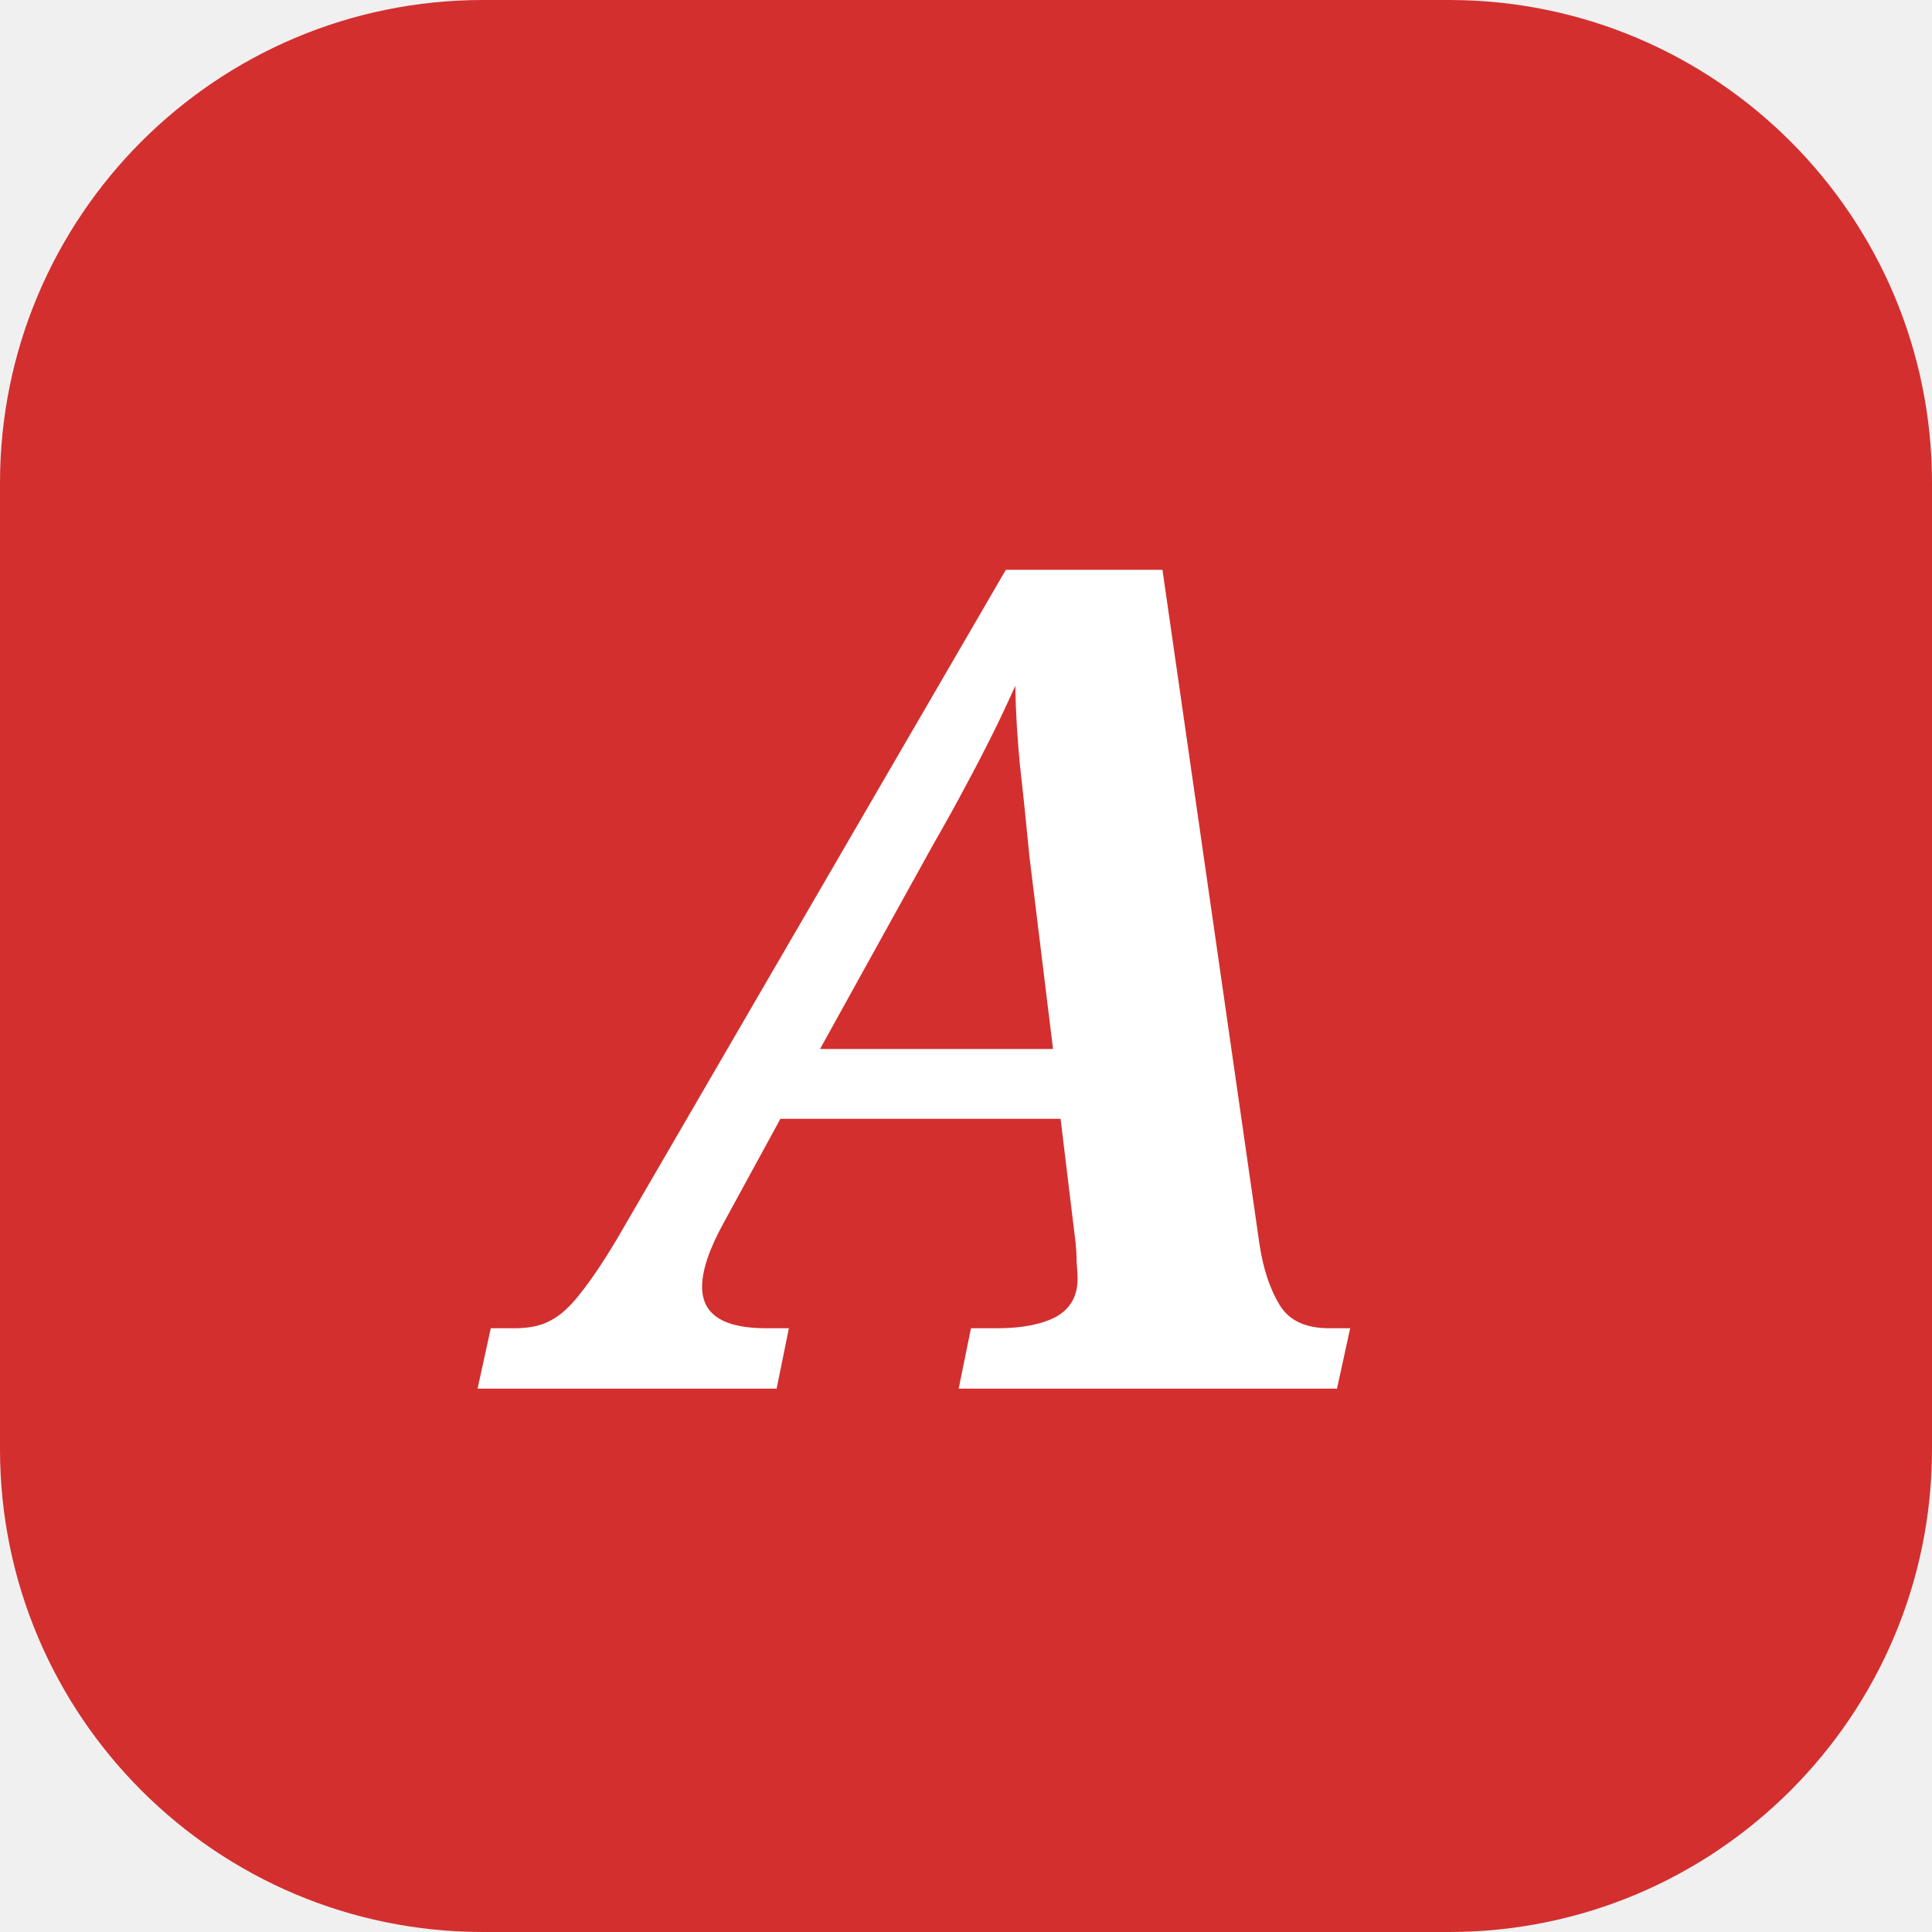
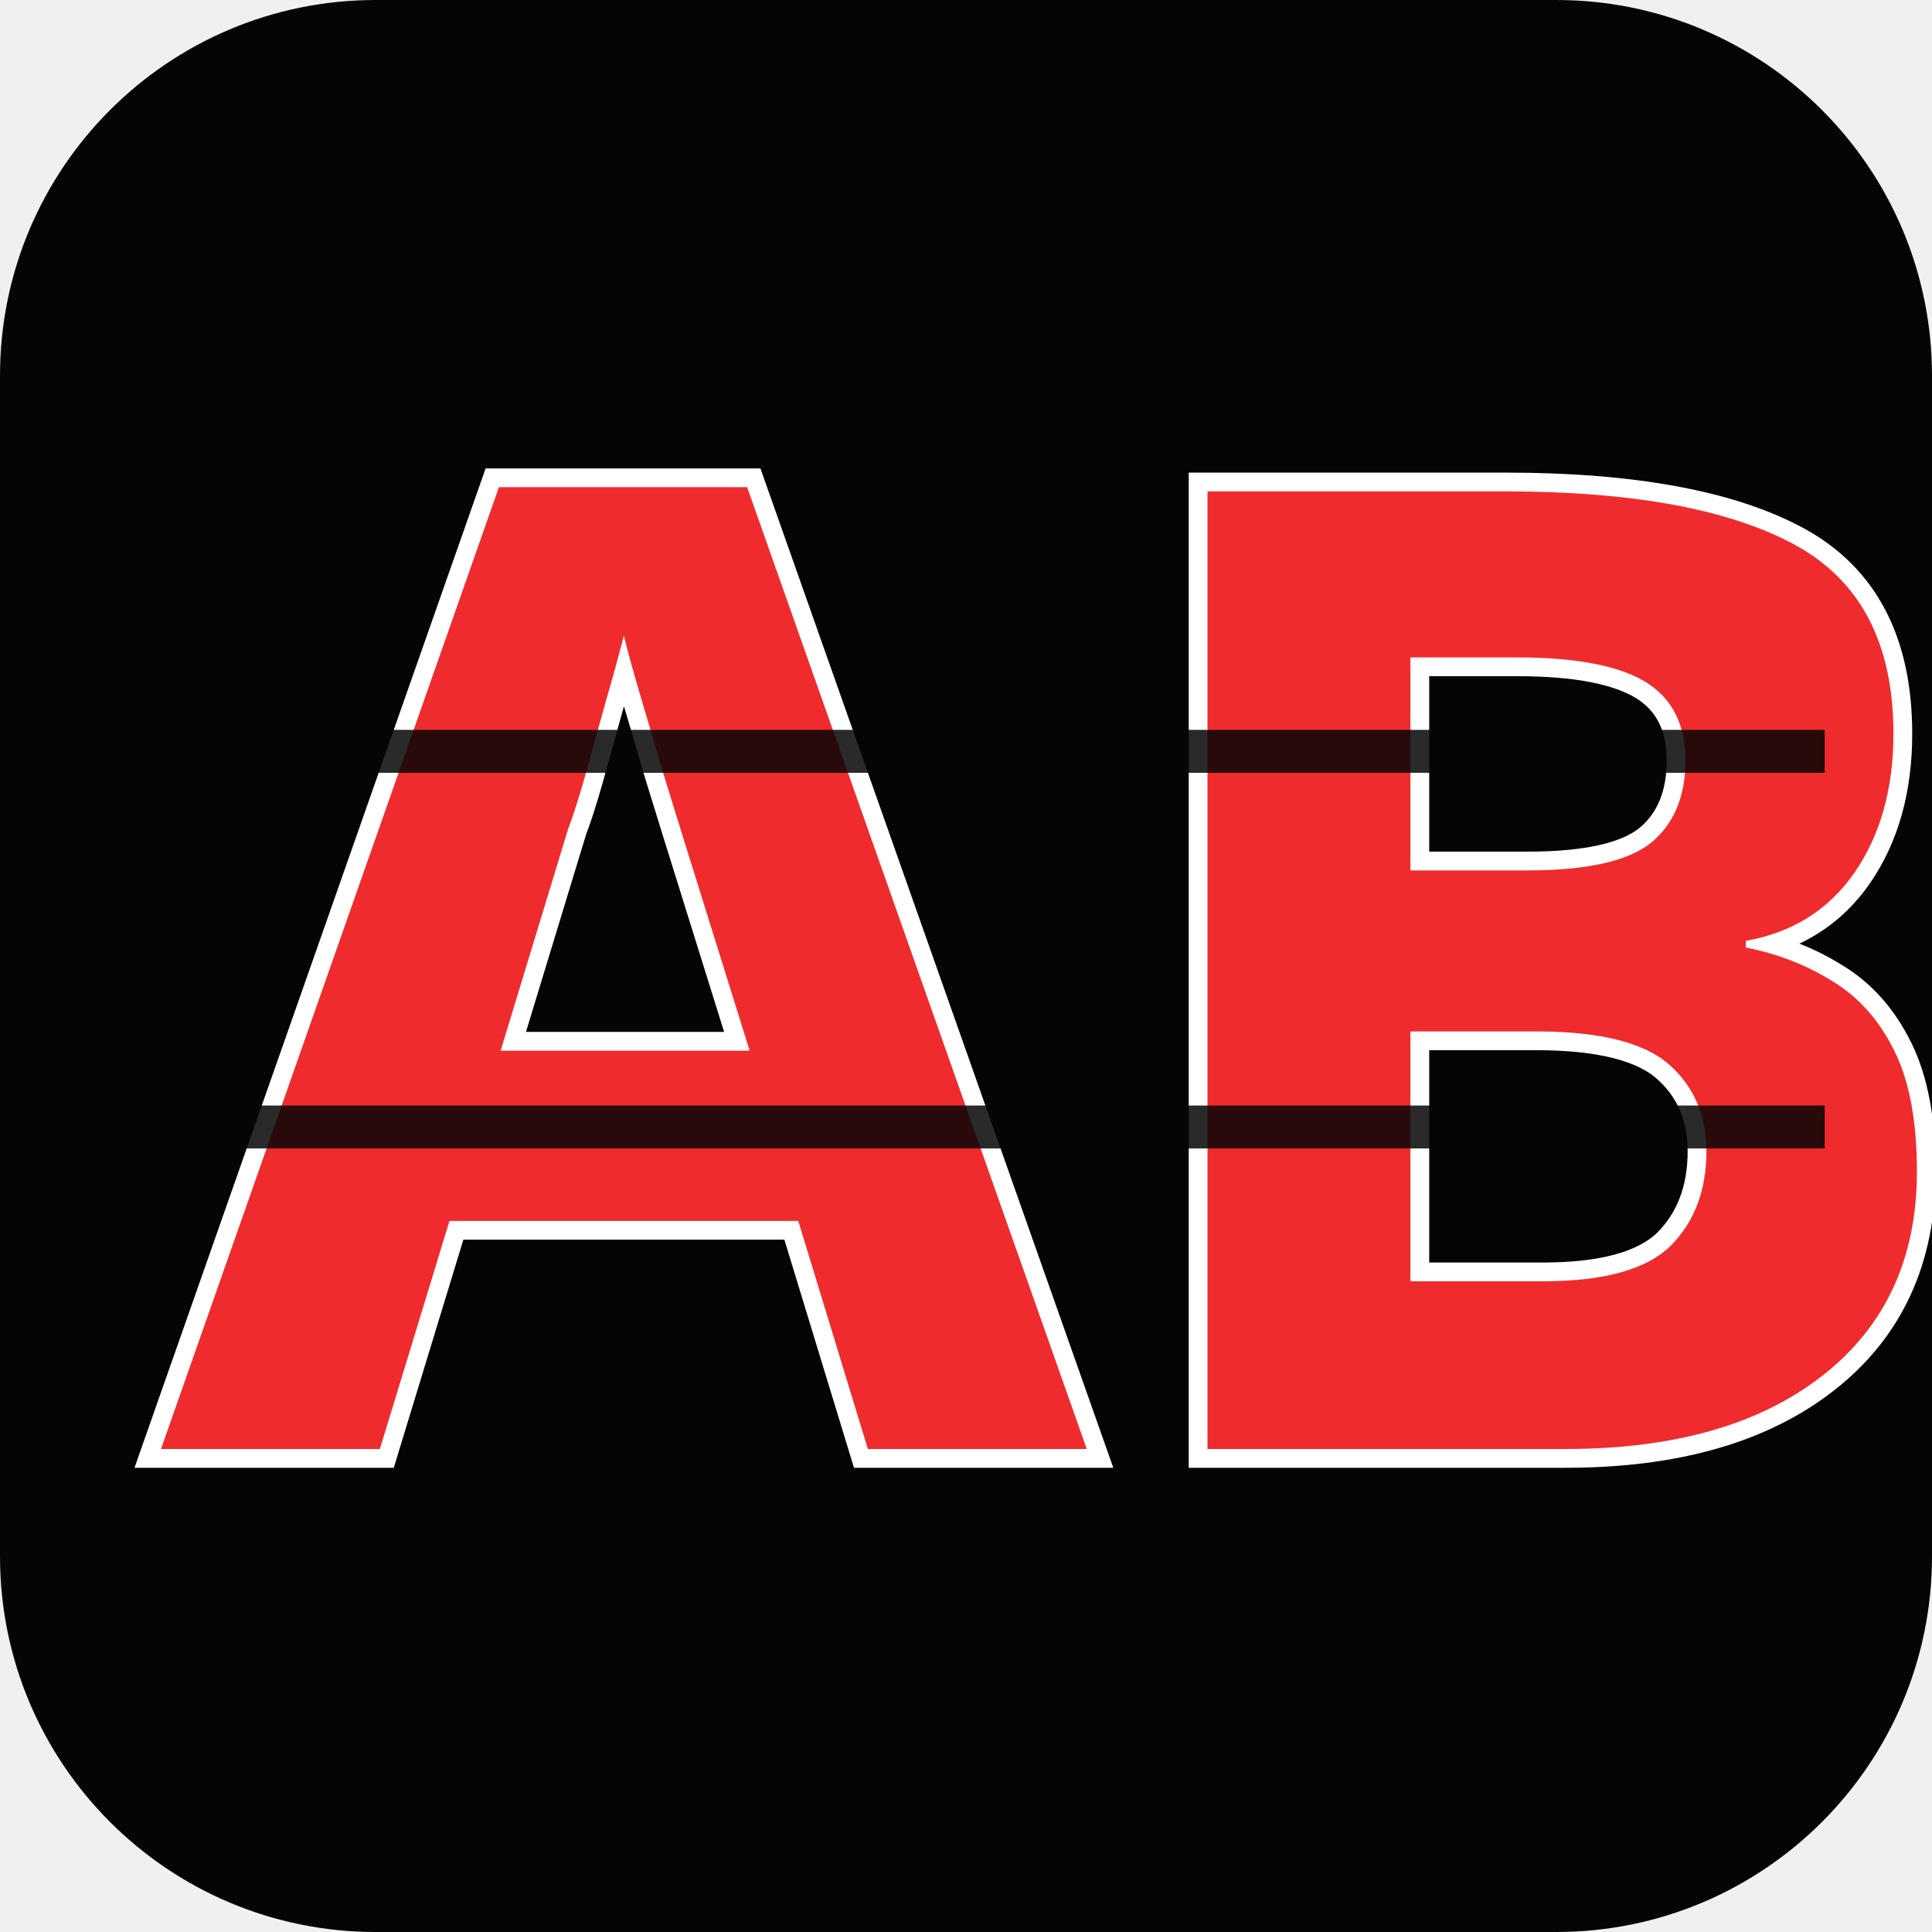
- <svg xmlns="http://www.w3.org/2000/svg" viewBox="0 0 32 32">
-   <rect width="32" height="32" rx="8" fill="#d32f2f" />
-   <text x="16" y="23" font-family="Georgia,serif" font-style="italic" font-size="19" font-weight="900" fill="white" text-anchor="middle">A</text>
+ <svg xmlns="http://www.w3.org/2000/svg" viewBox="0 0 36 36">
+   <rect width="36" height="36" rx="7" fill="#050505" />
+   <text x="3" y="27" textLength="30" lengthAdjust="spacingAndGlyphs" font-family="Impact,'Arial Black',sans-serif" font-size="25" font-weight="900" fill="#ef2b2d" stroke="#fff" stroke-width=".7" paint-order="stroke fill">AB</text>
+   <path d="M2 14h32M2 21h32" stroke="#050505" stroke-width=".8" opacity=".85" />
</svg>
